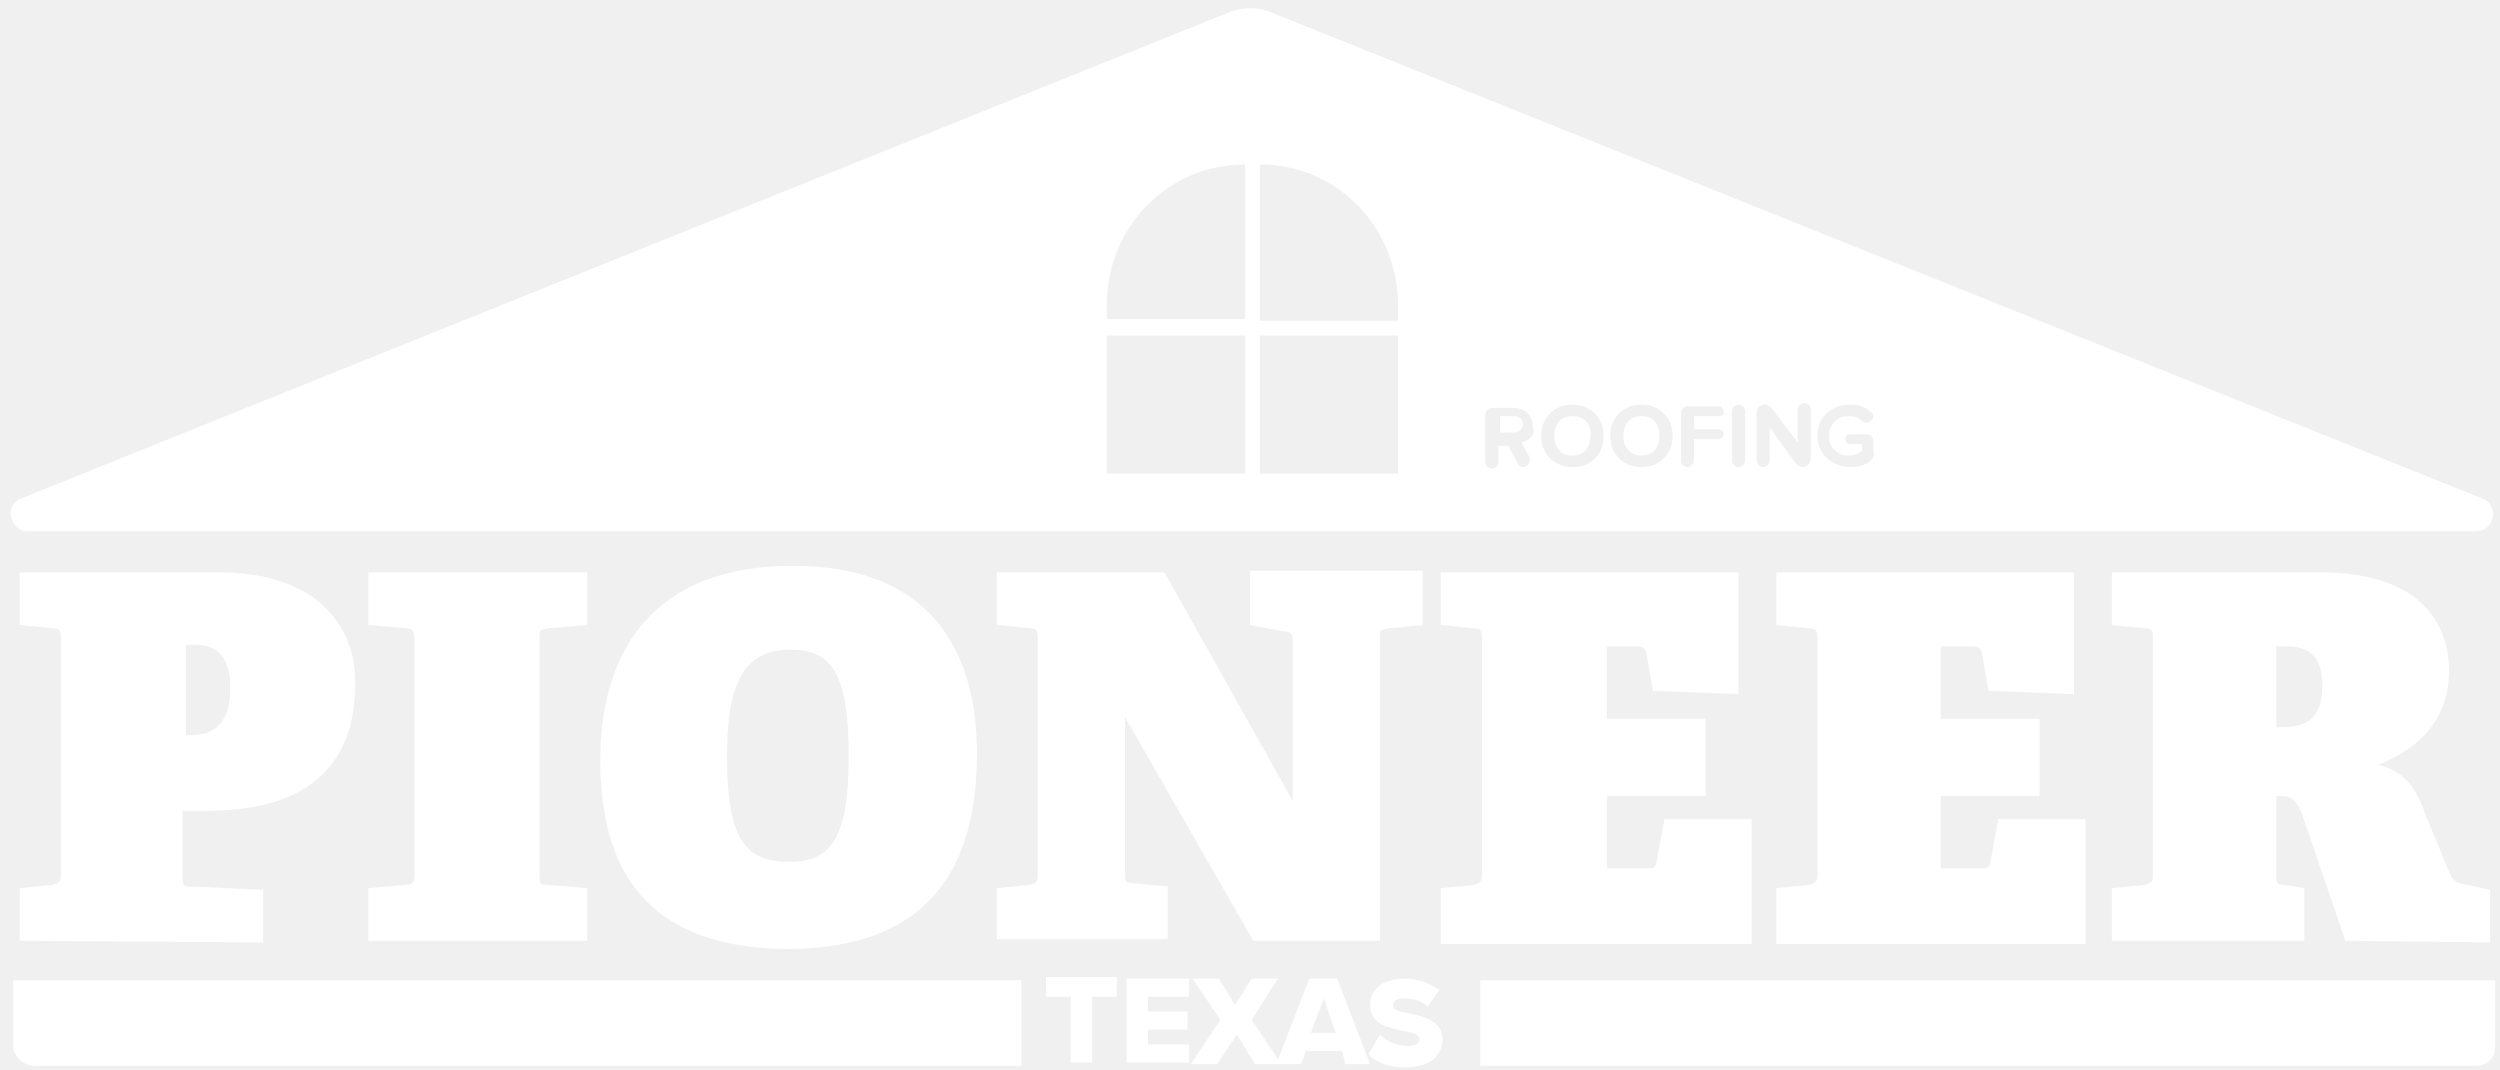
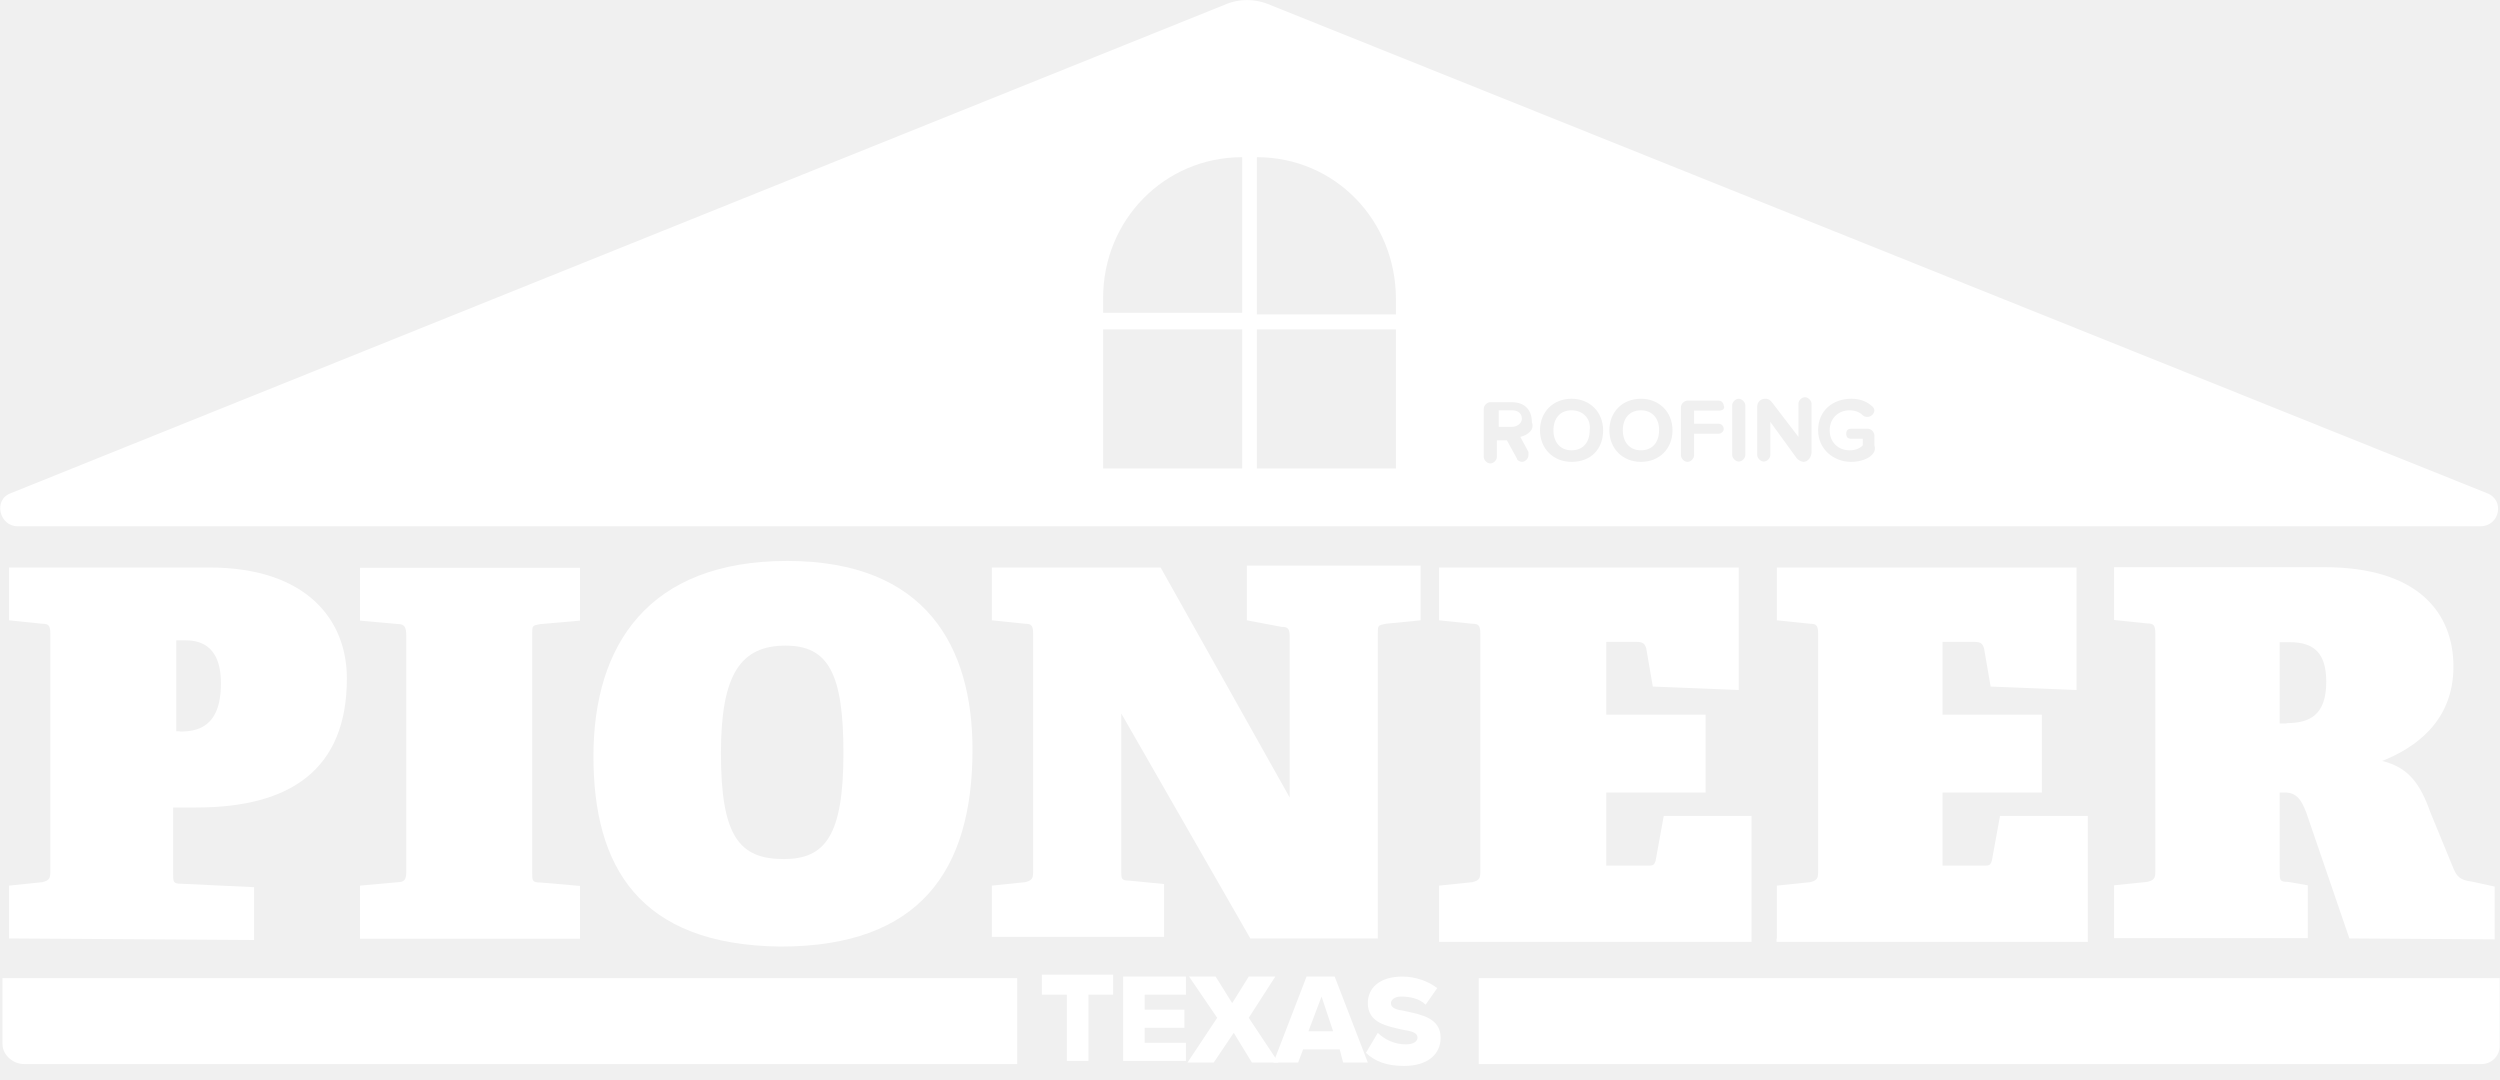
- <svg xmlns="http://www.w3.org/2000/svg" id="Layer_1" viewBox="-229 364 152 65">
+ <svg xmlns="http://www.w3.org/2000/svg" id="Layer_1" viewBox="0 0 800 345.5">
  <style>.st0{fill:#fff}</style>
  <g id="pioneerlogo">
    <g id="Group" transform="translate(1 34)">
-       <path id="Shape" class="st0" d="M-228.8 387.2V384l2-.2c.4-.1.5-.2.5-.6v-14.4c0-.5-.1-.6-.5-.6l-2-.2v-3.2h12.1c5.8 0 8.3 3.1 8.3 6.7 0 5.5-3.4 7.8-9.1 7.8h-1.4v4c0 .5 0 .6.5.6l4.4.2v3.2l-14.8-.1zm10.3-12.5c1 0 2.5-.2 2.5-2.9 0-2.5-1.5-2.6-2.2-2.6h-.5v5.5h.2z" />
-       <path id="Shape_1_" class="st0" d="M-207.6 387.2V384l2.3-.2c.4 0 .5-.2.5-.6v-14.3c0-.5-.1-.7-.5-.7l-2.3-.2v-3.2h13.3v3.2l-2.4.2c-.5.1-.5.1-.5.6v14.4c0 .5 0 .6.5.6l2.4.2v3.2h-13.3z" />
-       <path id="Shape_2_" class="st0" d="M-193.5 376.2c0-6.7 3.3-11.8 11.7-11.8 8.4 0 11.2 5.2 11.2 11.4 0 7.3-3.2 11.9-11.6 11.9-8.6-.1-11.3-4.9-11.3-11.5zm15.1-.2c0-4.8-.9-6.5-3.5-6.5-2.7 0-3.9 1.7-3.9 6.5 0 5 1.1 6.4 3.8 6.4 2.5 0 3.6-1.4 3.6-6.4z" />
-       <path id="Shape_3_" class="st0" d="M-153.8 387.2l-7.8-13.6v9.5c0 .5 0 .6.5.6l2.1.2v3.2h-10.4V384l2-.2c.4-.1.5-.2.5-.6v-14.4c0-.5-.1-.6-.5-.6l-2-.2v-3.2h10.2l7.8 13.9V369c0-.5-.1-.6-.5-.6l-2.1-.4v-3.3h10.5v3.3l-2.1.2c-.5.1-.5.1-.5.6v18.4h-7.7z" />
-       <path id="Shape_4_" class="st0" d="M-142.4 387.2V384l2-.2c.4-.1.5-.2.5-.6v-14.4c0-.5-.1-.6-.5-.6l-2-.2v-3.2h18.1v7.4l-5.2-.2-.4-2.3c-.1-.3-.2-.4-.6-.4h-1.8v4.4h6v4.7h-6v4.4h2.5c.3 0 .4 0 .5-.3l.5-2.7h5.3v7.6h-18.9v-.2z" />
-       <path id="Shape_5_" class="st0" d="M-122 387.2V384l2-.2c.4-.1.5-.2.5-.6v-14.4c0-.5-.1-.6-.5-.6l-2-.2v-3.2h18.1v7.4l-5.2-.2-.4-2.3c-.1-.3-.2-.4-.6-.4h-1.9v4.4h6v4.7h-6v4.4h2.5c.3 0 .4 0 .5-.3l.5-2.7h5.3v7.6H-122v-.2z" />
-       <path id="Shape_6_" class="st0" d="M-87.4 387.2l-2.6-7.6c-.3-.8-.6-1.2-1.3-1.2h-.3v4.8c0 .5 0 .6.5.6l1.2.2v3.2h-11.7V384l2-.2c.4-.1.5-.2.5-.6v-14.4c0-.5-.1-.6-.5-.6l-2-.2v-3.2h12.7c5.7 0 7.8 2.8 7.8 6 0 3.3-2.3 4.9-4.3 5.7 1.6.4 2.3 1.4 2.9 3.1l1.4 3.4c.2.5.4.7 1.1.8l1.4.3v3.2l-8.8-.1zm-3.8-13c1.4 0 2.4-.5 2.4-2.5 0-1.7-.7-2.4-2.2-2.4h-.6v4.9h.4z" />
+       <path id="Shape" class="st0" d="M1.9 266.3v-16.9l10.6-1.1c2.1-.5 2.6-1.1 2.6-3.2v-76.3c0-2.6-.5-3.2-2.6-3.2l-10.6-1.1v-16.9H66c30.7 0 44 16.4 44 35.5 0 29.1-18 41.3-48.2 41.3h-7.4v21.2c0 2.6 0 3.2 2.6 3.2l23.3 1.1v16.9l-78.4-.5zm54.6-66.2c5.3 0 13.2-1.1 13.2-15.4 0-13.2-7.9-13.8-11.7-13.8h-2.6V200h1.1v.1z" />
+       <path id="Shape_1_" class="st0" d="M114.2 266.3v-16.9l12.2-1.1c2.1 0 2.6-1.1 2.6-3.2v-75.7c0-2.6-.5-3.7-2.6-3.7l-12.2-1.1v-16.9h70.4v16.9l-12.7 1.1c-2.6.5-2.6.5-2.6 3.2v76.3c0 2.6 0 3.2 2.6 3.2l12.7 1.1v16.9h-70.4v-.1z" />
+       <path id="Shape_2_" class="st0" d="M188.9 208c0-35.5 17.5-62.5 62-62.5s59.3 27.5 59.3 60.4c0 38.7-16.9 63-61.4 63-45.6-.5-59.9-25.9-59.9-60.9zm80-1c0-25.4-4.8-34.4-18.5-34.4-14.3 0-20.7 9-20.7 34.4 0 26.5 5.8 33.9 20.1 33.9 13.2 0 19.1-7.4 19.1-33.9z" />
+       <path id="Shape_3_" class="st0" d="M399.1 266.3l-41.3-72v50.3c0 2.6 0 3.2 2.6 3.2l11.1 1.1v16.9h-55.1v-16.4l10.6-1.1c2.1-.5 2.6-1.1 2.6-3.2v-76.3c0-2.6-.5-3.2-2.6-3.2l-10.6-1.1v-16.9h54l41.3 73.6v-51.4c0-2.6-.5-3.2-2.6-3.2l-11.1-2.1V147h55.6v17.5l-11.1 1.1c-2.6.5-2.6.5-2.6 3.2v97.5h-40.8z" />
+       <path id="Shape_4_" class="st0" d="M459.5 266.3v-16.9l10.6-1.1c2.1-.5 2.6-1.1 2.6-3.2v-76.3c0-2.6-.5-3.2-2.6-3.2l-10.6-1.1v-16.9h95.9v39.2l-27.5-1.1-2.1-12.2c-.5-1.6-1.1-2.1-3.2-2.1H513v23.3h31.8v24.9H513V243h13.2c1.6 0 2.1 0 2.6-1.6l2.6-14.3h28.1v40.3h-100v-1.1z" />
+       <path id="Shape_5_" class="st0" d="M567.6 266.3v-16.9l10.6-1.1c2.1-.5 2.6-1.1 2.6-3.2v-76.3c0-2.6-.5-3.2-2.6-3.2l-10.6-1.1v-16.9h95.9v39.2l-27.5-1.1-2.1-12.2c-.5-1.6-1.1-2.1-3.2-2.1h-10.1v23.3h31.8v24.9h-31.8V243h13.2c1.6 0 2.1 0 2.6-1.6l2.6-14.3h28.1v40.3h-99.6v-1.1h.1z" />
+       <path id="Shape_6_" class="st0" d="M750.8 266.3L737 226c-1.6-4.2-3.2-6.4-6.9-6.4h-1.6V245c0 2.6 0 3.2 2.6 3.2l6.4 1.1v16.9h-62v-16.9l10.6-1.1c2.1-.5 2.6-1.1 2.6-3.2v-76.3c0-2.6-.5-3.2-2.6-3.2l-10.6-1.1v-16.9h67.3c30.2 0 41.3 14.8 41.3 31.8 0 17.5-12.2 26-22.8 30.2 8.5 2.1 12.2 7.4 15.4 16.4l7.4 18c1.1 2.6 2.1 3.7 5.8 4.2l7.4 1.6v16.9l-46.5-.3zm-20.1-68.9c7.4 0 12.7-2.6 12.7-13.2 0-9-3.7-12.7-11.7-12.7h-3.2v26h2.2v-.1z" />
    </g>
-     <path id="Shape_17_" class="st0" d="M-139 428.8h60.6c.6 0 1.1-.5 1.1-1.1v-4.1H-139v5.2z" />
-     <path id="Shape_18_" class="st0" d="M-226.9 428.8h60v-5.2h-61.3v4c0 .6.6 1.2 1.3 1.2z" />
+     <path id="Shape_17_" class="st0" d="M473.2 340.5h320.9c3.2 0 5.8-2.6 5.8-5.8V313H473.2v27.5z" />
+     <path id="Shape_18_" class="st0" d="M7.7 340.5h317.8V313H.8v21.2c0 3.2 3.2 6.3 6.9 6.3z" />
    <g id="Group_3_" transform="translate(63 59)">
-       <path id="Shape_19_" class="st0" d="M-226.9 365.6h-1.5v-1.2h4.3v1.2h-1.5v4h-1.3v-4z" />
-       <path id="Shape_20_" class="st0" d="M-223.5 364.5h3.8v1.1h-2.5v.9h2.4v1.1h-2.4v.9h2.5v1.1h-3.8v-5.1z" />
-       <path id="Shape_21_" class="st0" d="M-216.8 367.9l-1.2 1.8h-1.6l1.8-2.7-1.7-2.5h1.6l1 1.6 1-1.6h1.6l-1.6 2.5 1.8 2.7h-1.6l-1.1-1.8z" />
-       <path id="Shape_22_" class="st0" d="M-210.4 368.9h-2.2l-.3.8h-1.5l2-5.2h1.7l2 5.2h-1.5l-.2-.8zm-1.9-1.1h1.5l-.7-2.1-.8 2.1z" />
-       <path id="Shape_23_" class="st0" d="M-208.1 367.9c.4.4 1 .7 1.7.7.5 0 .7-.2.7-.4 0-.3-.3-.4-.9-.5-.9-.2-2.1-.4-2.1-1.6 0-.9.7-1.6 2.1-1.6.8 0 1.6.3 2.1.7l-.7 1c-.4-.4-1-.5-1.5-.5-.4 0-.6.2-.6.4 0 .3.3.4.9.5.9.2 2.1.4 2.1 1.6 0 1-.8 1.7-2.2 1.7-1.1 0-1.8-.3-2.3-.8l.7-1.2z" />
+       <path id="Shape_19_" class="st0" d="M278.3 259.3h-7.9v-6.4h22.8v6.4h-7.9v21.2h-6.9v-21.2h-.1z" />
+       <path id="Shape_20_" class="st0" d="M296.4 253.5h20.1v5.8h-13.2v4.8H316v5.8h-12.7v4.8h13.2v5.8h-20.1v-27z" />
+       <path id="Shape_21_" class="st0" d="M331.8 271.5l-6.4 9.5H317l9.5-14.3-9-13.2h8.5l5.3 8.5 5.3-8.5h8.5l-8.5 13.2 9.5 14.3h-8.5l-5.8-9.5z" />
+       <path id="Shape_22_" class="st0" d="M365.7 276.8H354l-1.6 4.2h-7.9l10.6-27.5h9l10.6 27.5h-7.9l-1.1-4.2zm-10-5.8h7.9l-3.7-11.1-4.2 11.1z" />
+       <path id="Shape_23_" class="st0" d="M377.9 271.5c2.1 2.1 5.3 3.7 9 3.7 2.6 0 3.7-1.1 3.7-2.1 0-1.6-1.6-2.1-4.8-2.6-4.8-1.1-11.1-2.1-11.1-8.5 0-4.8 3.7-8.5 11.1-8.5 4.2 0 8.5 1.6 11.1 3.7l-3.7 5.3c-2.1-2.1-5.3-2.6-7.9-2.6-2.1 0-3.2 1.1-3.2 2.1 0 1.6 1.6 2.1 4.8 2.6 4.8 1.1 11.1 2.1 11.1 8.5 0 5.3-4.2 9-11.7 9-5.8 0-9.5-1.6-12.2-4.2l3.8-6.4z" />
    </g>
  </g>
-   <path class="st0" d="M-133.4 389.3c-.7 0-1.1.5-1.1 1.2s.4 1.2 1.1 1.2c.7 0 1.1-.5 1.1-1.2.1-.7-.4-1.2-1.1-1.2zm4.2 0c-.7 0-1.1.5-1.1 1.2s.4 1.2 1.1 1.2 1.1-.5 1.1-1.2-.4-1.2-1.1-1.2z" />
-   <path class="st0" d="M-78.1 394.3l-73.5-29.5c-.9-.4-1.9-.4-2.8 0l-73.3 29.5c-1.1.4-.7 2 .4 2h148.8c1.2 0 1.5-1.6.4-2zm-75.2-1.5h-8.4v-8.4h8.4v8.4zm0-9.4h-8.4v-.9c0-4.7 3.7-8.5 8.4-8.5v9.4zm9.3 9.4h-8.4v-8.4h8.4v8.4zm0-9.3h-8.4V374c4.7 0 8.4 3.8 8.4 8.6v.9zm7.5 7.4l.5.9v.2c0 .2-.2.4-.4.4-.1 0-.3-.1-.3-.2l-.6-1.1h-.6v1c0 .2-.2.4-.4.4s-.4-.2-.4-.4v-2.9c0-.2.2-.4.4-.4h1.3c.8 0 1.2.5 1.2 1.2.2.5-.3.8-.7.9zm3.1 1.5c-1.1 0-1.9-.8-1.9-1.9s.8-1.9 1.9-1.9c1.1 0 1.9.8 1.9 1.9s-.7 1.9-1.9 1.9zm4.2 0c-1.1 0-1.9-.8-1.9-1.9s.8-1.9 1.9-1.9c1.1 0 1.9.8 1.9 1.9s-.8 1.9-1.9 1.9zm4.7-2.3c.2 0 .3.2.3.3 0 .2-.2.3-.3.3h-1.5v1.3c0 .2-.2.4-.4.4s-.4-.2-.4-.4v-2.9c0-.2.2-.4.4-.4h1.9c.2 0 .3.2.3.3.1.2-.1.3-.3.3h-1.5v.8h1.5zm1.6 1.9c0 .2-.2.4-.4.4s-.4-.2-.4-.4v-3c0-.2.2-.4.4-.4s.4.2.4.4v3zm4-.2c0 .3-.2.6-.5.6-.1 0-.3-.1-.4-.2l-1.6-2.2v2c0 .2-.2.4-.4.4s-.4-.2-.4-.4v-2.9c0-.3.2-.5.5-.5.2 0 .3.1.4.2l1.6 2.1v-2c0-.2.2-.4.4-.4s.4.2.4.4v2.9zm2.4.6c-1.1 0-2-.8-2-1.9 0-1.2.9-1.9 2-1.9.6 0 1 .2 1.3.5.1.1.1.2.1.2 0 .2-.2.4-.4.4-.1 0-.2 0-.3-.1-.2-.2-.5-.3-.8-.3-.7 0-1.2.5-1.2 1.2s.5 1.2 1.2 1.2c.3 0 .6-.1.8-.3v-.4h-.7c-.2 0-.3-.1-.3-.3s.1-.3.3-.3h1c.2 0 .4.2.4.4v.6c.2.6-.6 1-1.4 1z" />
-   <path class="st0" d="M-137 389.3h-.8v1h.8c.3 0 .6-.2.6-.5s-.2-.5-.6-.5z" />
+   <path class="st0" d="M502.9 131.3c-3.7 0-5.8 2.6-5.8 6.4 0 3.7 2.1 6.4 5.8 6.4 3.7 0 5.8-2.6 5.8-6.4.5-3.7-2.1-6.4-5.8-6.4zm22.2 0c-3.7 0-5.8 2.6-5.8 6.4 0 3.7 2.1 6.4 5.8 6.4s5.8-2.6 5.8-6.4c.1-3.7-2.1-6.4-5.8-6.4z" />
+   <path class="st0" d="M795.8 157.8L406.5 1.6c-4.8-2.1-10.1-2.1-14.8 0L3.5 157.8c-5.8 2.1-3.7 10.6 2.1 10.6h788.1c6.3 0 7.9-8.5 2.1-10.6zm-398.3-7.9H353v-44.5h44.5v44.5zm0-49.8H353v-4.8c0-24.9 19.6-45 44.5-45v49.8zm49.2 49.8h-44.5v-44.5h44.5v44.5zm0-49.3h-44.5V50.3c24.9 0 44.5 20.1 44.5 45.5v4.8zm39.8 39.2l2.6 4.8v1.1c0 1.1-1.1 2.1-2.1 2.1-.5 0-1.6-.5-1.6-1.1l-3.2-5.8H479v5.3c0 1.1-1.1 2.1-2.1 2.1-1.1 0-2.1-1.1-2.1-2.1v-15.4c0-1.1 1.1-2.1 2.1-2.1h6.9c4.2 0 6.4 2.6 6.4 6.4 1 2.6-1.6 4.2-3.7 4.7zm16.4 8c-5.8 0-10.1-4.2-10.1-10.1s4.2-10.1 10.1-10.1c5.8 0 10.1 4.2 10.1 10.1s-3.8 10.1-10.1 10.1zm22.2 0c-5.8 0-10.1-4.2-10.1-10.1s4.2-10.1 10.1-10.1c5.8 0 10.1 4.2 10.1 10.1s-4.2 10.1-10.1 10.1zm24.9-12.2c1.1 0 1.6 1.1 1.6 1.6 0 1.1-1.1 1.6-1.6 1.6h-7.9v6.9c0 1.1-1.1 2.1-2.1 2.1-1.1 0-2.1-1.1-2.1-2.1v-15.4c0-1.1 1.1-2.1 2.1-2.1h10c1.1 0 1.6 1.1 1.6 1.6.5 1.1-.5 1.6-1.6 1.6h-7.9v4.2h7.9zm8.5 10c0 1.1-1.1 2.1-2.1 2.1s-2.1-1.1-2.1-2.1v-15.9c0-1.1 1.1-2.1 2.1-2.1s2.1 1.1 2.1 2.1v15.9zm21.2-1c0 1.6-1.1 3.2-2.6 3.2-.5 0-1.6-.5-2.1-1.1l-8.5-11.7v10.6c0 1.1-1.1 2.1-2.1 2.1s-2.1-1.1-2.1-2.1v-15.4c0-1.6 1.1-2.6 2.6-2.6 1.1 0 1.6.5 2.1 1.1l8.5 11.1v-10.6c0-1.1 1.1-2.1 2.1-2.1s2.1 1.1 2.1 2.1v15.4zm12.7 3.2c-5.8 0-10.6-4.2-10.6-10.1 0-6.4 4.8-10.1 10.6-10.1 3.2 0 5.3 1.1 6.9 2.6.5.5.5 1.1.5 1.1 0 1.1-1.1 2.1-2.1 2.1-.5 0-1.1 0-1.6-.5-1.1-1.1-2.6-1.6-4.2-1.6-3.7 0-6.4 2.6-6.4 6.4 0 3.7 2.6 6.4 6.4 6.4 1.6 0 3.2-.5 4.2-1.6v-2.1h-3.7c-1.1 0-1.6-.5-1.6-1.6s.5-1.6 1.6-1.6h5.3c1.1 0 2.1 1.1 2.1 2.1v3.2c1.1 3.1-3.2 5.3-7.4 5.3z" />
+   <path class="st0" d="M483.8 131.3h-4.2v5.3h4.2c1.6 0 3.2-1.1 3.2-2.6 0-1.6-1.1-2.7-3.2-2.7z" />
</svg>
